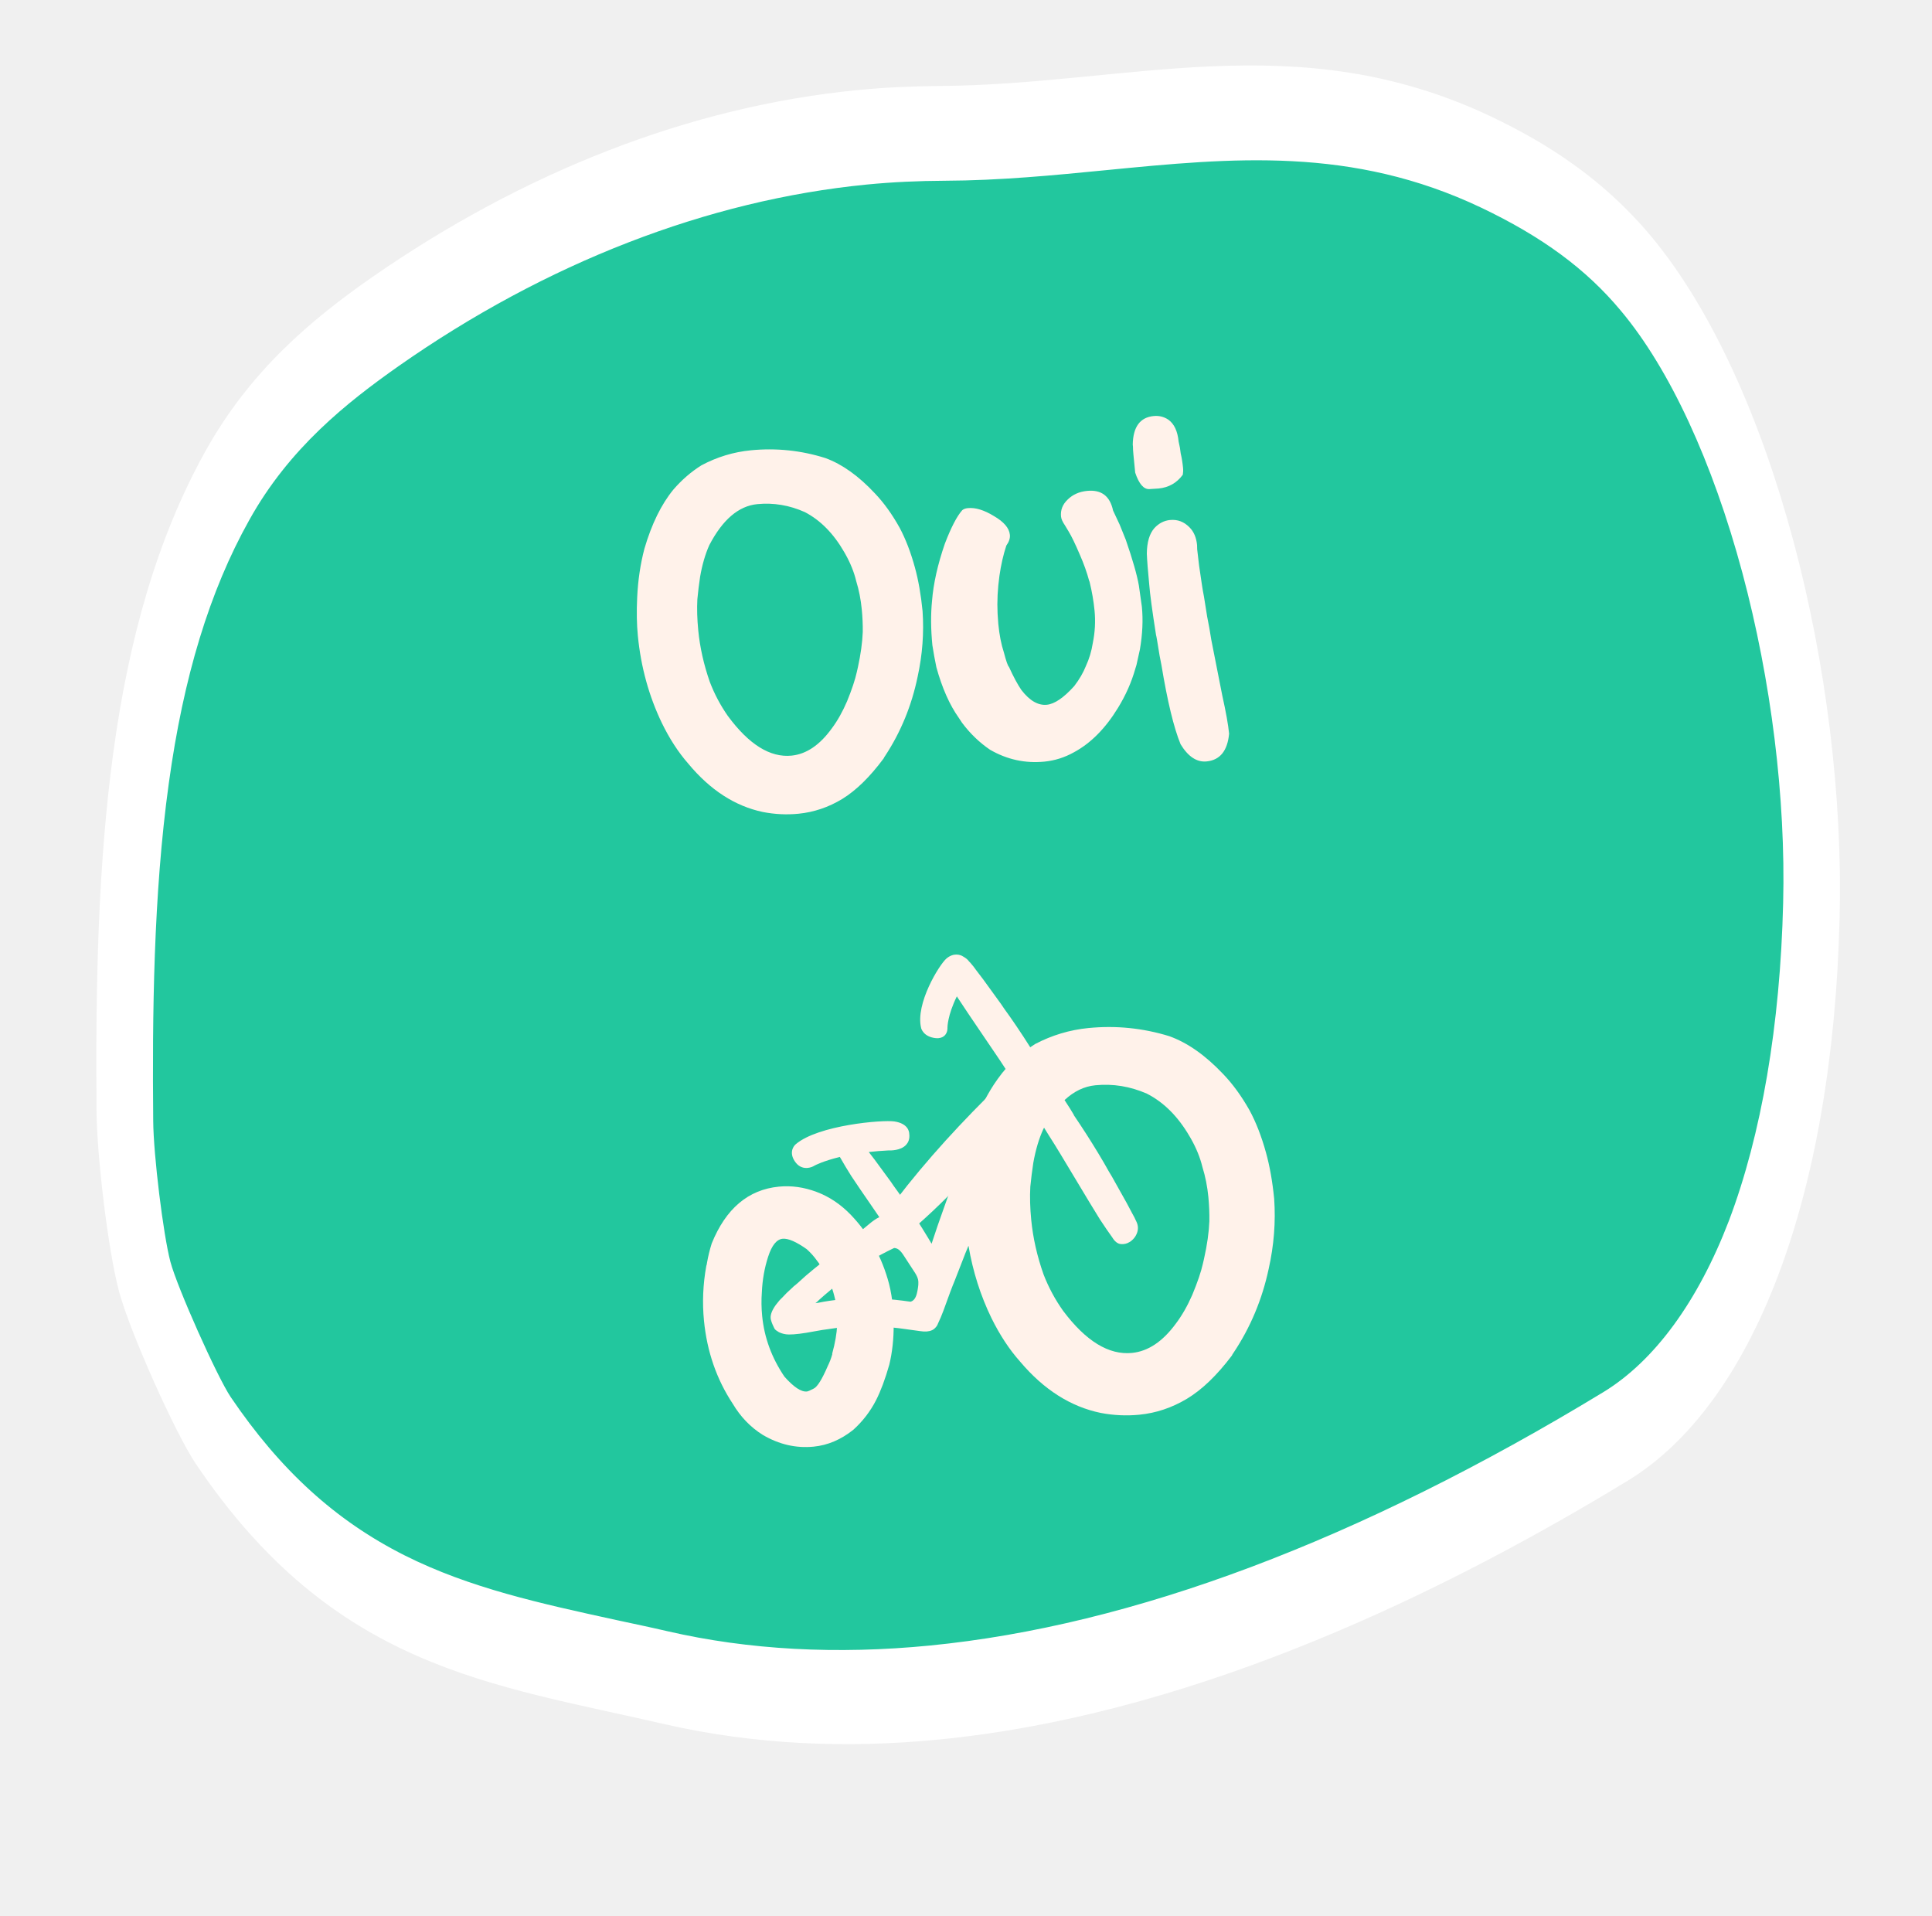
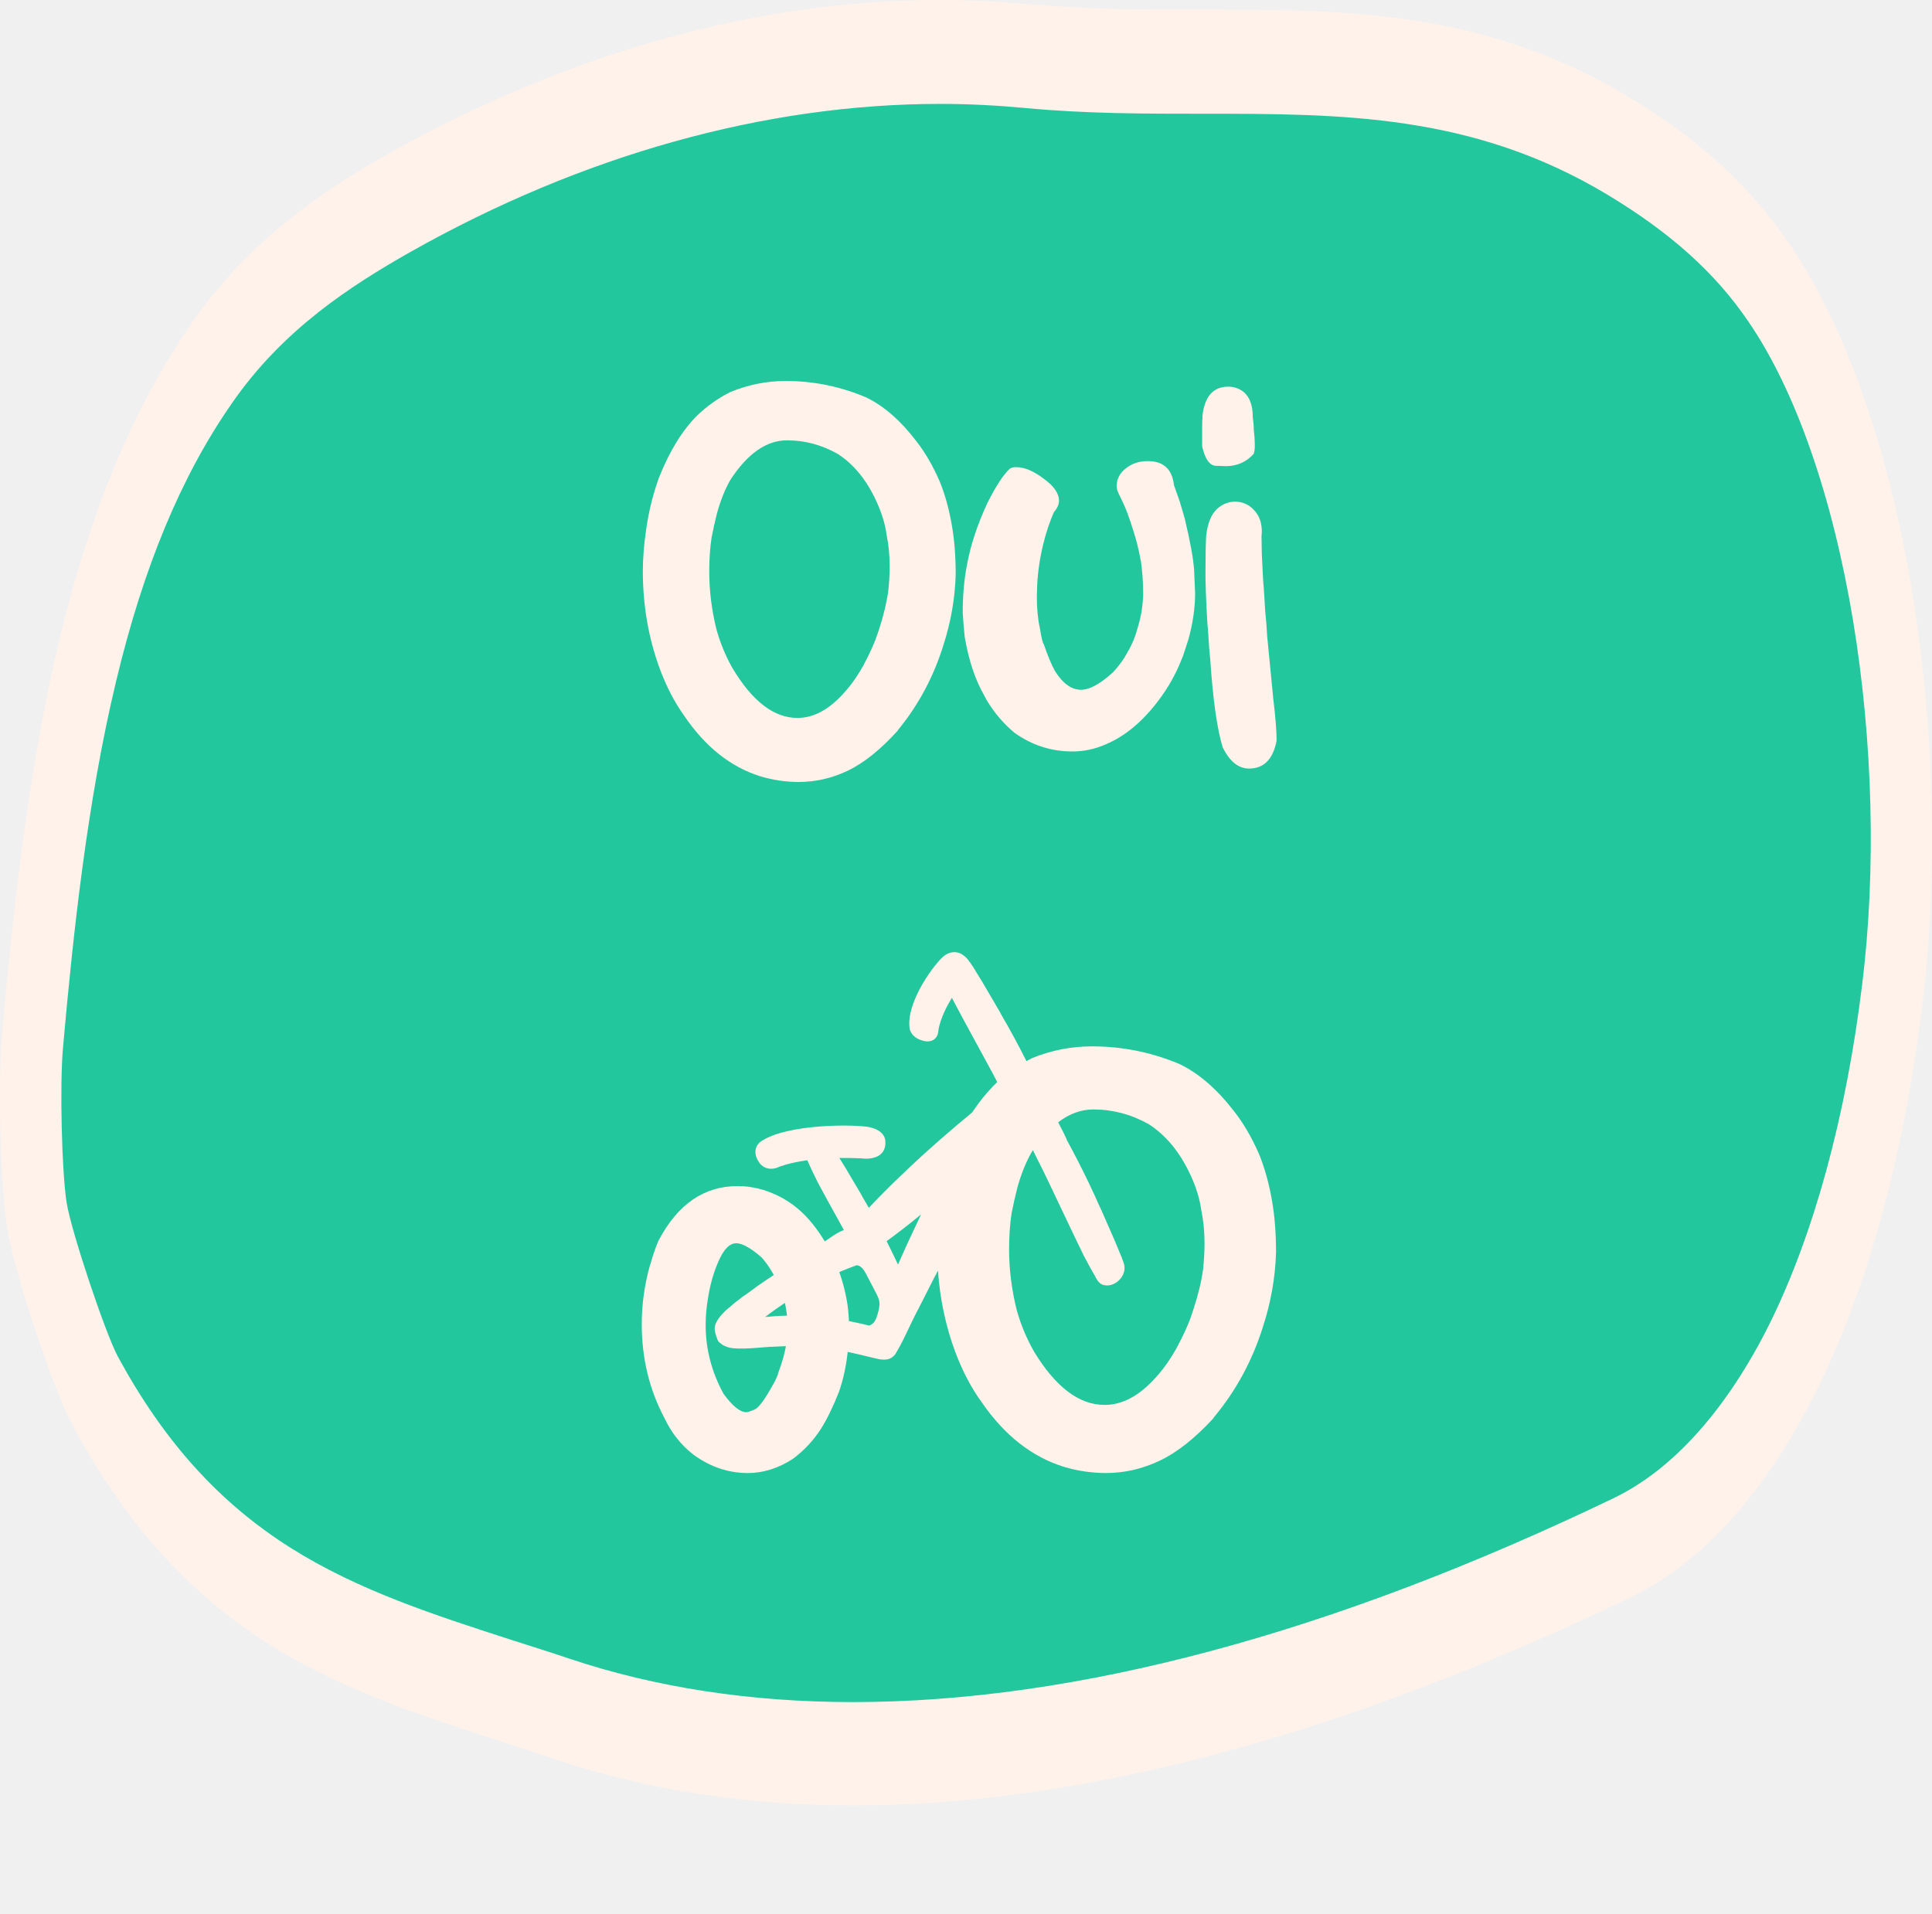
- <svg xmlns="http://www.w3.org/2000/svg" width="231" height="229" viewBox="0 0 231 229" fill="none">
+ <svg xmlns="http://www.w3.org/2000/svg" width="211" height="209" viewBox="0 0 211 209" fill="none">
  <g clip-path="url(#clip0)">
-     <path d="M111.718 202.316C100.417 203.424 89.622 202.829 79.705 200.551C77.638 200.07 75.611 199.642 73.616 199.21C55.322 195.246 39.532 191.777 25.512 170.976C23.463 167.928 18.328 156.403 17.312 152.57C16.253 148.626 14.962 138.207 14.931 133.422C14.66 101.811 16.631 76.935 27.195 58C32.343 48.717 39.619 42.931 46.043 38.425C64.005 25.947 83.754 18.311 103.09 16.416C106.257 16.106 109.441 15.965 112.569 15.943C119.131 15.927 125.532 15.3 131.699 14.695C147.101 13.185 161.67 11.758 177.768 19.414C185.428 23.053 191.094 27.286 195.626 32.656C208.476 48.042 217.331 80.008 216.648 108.749C216.286 124.289 213.891 138.319 209.715 149.274C205.671 159.874 199.968 167.616 193.232 171.696C163.683 189.584 136.288 199.908 111.718 202.316Z" fill="#22C79E" />
-     <path d="M103.643 22.062C106.743 21.758 109.86 21.624 112.921 21.609C119.583 21.583 126.017 20.952 132.218 20.345C147.32 18.864 161.622 17.463 177.12 24.836C184.359 28.288 189.652 32.159 193.812 37.166C199.643 44.119 204.772 55.245 208.323 68.464C211.774 81.351 213.518 95.374 213.202 107.946C212.852 122.574 210.602 135.677 206.726 145.919C203.027 155.573 197.835 162.694 191.705 166.43C162.512 184.17 135.406 194.351 111.169 196.726C100.068 197.814 89.512 197.253 79.801 195.013C77.734 194.531 75.673 194.106 73.678 193.674C64.667 191.707 56.173 189.861 48.385 185.95C40.136 181.799 33.521 175.778 27.579 167.011C25.963 164.605 21.178 153.901 20.374 150.844C19.519 147.622 18.345 138.046 18.319 134.002C18.207 121.529 18.329 106.981 20.185 93.631C21.934 80.918 25.067 70.636 29.793 62.192C34.569 53.572 41.505 48.104 47.612 43.8C65.28 31.409 84.64 23.925 103.643 22.062ZM102.536 10.77C82.333 12.75 62.539 20.618 44.45 33.165C37.141 38.271 29.927 44.336 24.601 53.865C12.836 74.97 11.286 102.427 11.541 132.842C11.589 138.138 12.885 149.298 14.222 154.355C15.503 159.188 21.016 171.474 23.414 175.001C39.917 199.492 58.607 201.308 79.579 206.15C90.252 208.581 101.236 209.044 112.271 207.962C140.774 205.169 169.693 192.187 194.596 177.035C209.462 167.996 219.144 143.504 219.958 109.564C220.647 80.88 212.093 45.806 197.338 28.156C191.584 21.309 184.946 17.115 178.308 13.946C155.01 2.891 134.889 10.164 112.181 10.28C108.953 10.312 105.736 10.456 102.536 10.77Z" fill="white" />
-     <path d="M95.461 97.284C94.052 97.422 92.634 97.353 91.209 97.075C87.877 96.372 84.904 94.443 82.289 91.29C81.101 89.934 80.046 88.308 79.124 86.411C77.583 83.202 76.631 79.738 76.266 76.02C76.13 74.635 76.103 73.105 76.184 71.429C76.278 69.384 76.566 67.442 77.048 65.604C77.912 62.649 79.067 60.291 80.513 58.531C81.504 57.379 82.623 56.41 83.871 55.626C85.736 54.633 87.702 54.036 89.767 53.834C92.804 53.536 95.778 53.845 98.689 54.762C100.699 55.497 102.677 56.91 104.624 59.001C105.691 60.123 106.671 61.486 107.564 63.091C108.285 64.444 108.894 66.027 109.391 67.843C109.811 69.372 110.116 71.108 110.306 73.052C110.488 75.659 110.291 78.279 109.715 80.911C108.999 84.366 107.702 87.523 105.823 90.381C105.757 90.461 105.705 90.552 105.666 90.654C104.019 92.876 102.363 94.498 100.697 95.52C99.053 96.515 97.307 97.103 95.461 97.284ZM94.633 90.337C96.406 90.163 98.017 89.073 99.464 87.067C100.136 86.167 100.742 85.09 101.281 83.835C101.855 82.43 102.243 81.263 102.447 80.335L102.575 79.771C102.914 78.217 103.107 76.812 103.156 75.556C103.167 74.672 103.128 73.768 103.037 72.845C102.921 71.654 102.7 70.535 102.377 69.487C102.126 68.432 101.703 67.37 101.108 66.3L100.93 65.986C99.659 63.78 98.093 62.192 96.231 61.222C94.384 60.397 92.489 60.08 90.545 60.27C88.31 60.489 86.397 62.124 84.807 65.175C84.324 66.252 83.957 67.515 83.707 68.962C83.573 69.858 83.465 70.752 83.38 71.644C83.32 72.778 83.356 74.025 83.49 75.386C83.687 77.403 84.145 79.443 84.862 81.507C85.423 82.973 86.146 84.337 87.03 85.6C89.547 89.008 92.081 90.587 94.633 90.337ZM124.876 91.053C122.568 91.279 120.399 90.805 118.371 89.63C117.109 88.772 115.999 87.703 115.039 86.424L114.65 85.836C113.541 84.277 112.644 82.255 111.959 79.771C111.773 78.882 111.613 78.002 111.479 77.132C111.291 75.212 111.277 73.448 111.438 71.837C111.603 69.76 112.115 67.478 112.975 64.99C113.717 63.053 114.409 61.721 115.049 60.996C115.207 60.858 115.432 60.775 115.724 60.746C116.623 60.658 117.659 60.974 118.834 61.692C120.03 62.385 120.668 63.132 120.746 63.934C120.787 64.347 120.645 64.778 120.321 65.226C119.962 66.316 119.687 67.521 119.498 68.84C119.281 70.382 119.207 71.885 119.277 73.35L119.362 74.593C119.491 75.905 119.712 77.036 120.026 77.987C120.301 79.039 120.505 79.62 120.638 79.73C121.171 80.904 121.666 81.825 122.123 82.491C123.107 83.769 124.121 84.356 125.166 84.254C126.09 84.163 127.182 83.418 128.443 82.019C129.052 81.223 129.514 80.43 129.829 79.639C130.234 78.765 130.511 77.842 130.661 76.871C130.926 75.569 130.996 74.275 130.869 72.987C130.76 71.869 130.562 70.723 130.275 69.549L130.228 69.444C129.958 68.44 129.586 67.397 129.112 66.315C128.57 65.043 128.124 64.118 127.772 63.539L127.333 62.81C127.047 62.396 126.89 62.044 126.861 61.752C126.785 60.974 127.05 60.298 127.656 59.724C128.26 59.125 129.035 58.779 129.983 58.686C131.684 58.52 132.717 59.301 133.083 61.032L133.874 62.721L134.603 64.526C135.424 66.898 135.946 68.724 136.17 70.002L136.529 72.543C136.684 74.122 136.605 75.822 136.293 77.644L135.885 79.487L135.746 79.942C135.291 81.556 134.598 83.121 133.667 84.635C132.166 87.088 130.413 88.854 128.409 89.934C127.293 90.558 126.115 90.931 124.876 91.053ZM138.529 58.401C138.48 58.405 138.114 58.429 137.432 58.471C136.749 58.514 136.182 57.858 135.73 56.504L135.519 54.354C135.476 53.916 135.458 53.599 135.463 53.402L135.438 53.147C135.476 51.034 136.309 49.897 137.937 49.738C138.569 49.676 139.147 49.816 139.671 50.157C140.382 50.651 140.799 51.53 140.923 52.794C141.046 53.297 141.128 53.767 141.171 54.204C141.297 54.732 141.39 55.311 141.452 55.943C141.478 56.21 141.468 56.481 141.421 56.756C140.708 57.733 139.743 58.282 138.529 58.401ZM144.265 91.029C143.099 91.143 142.063 90.46 141.158 88.978C140.352 87.021 139.59 83.87 138.87 79.525L138.646 78.37C138.392 76.775 138.25 75.955 138.221 75.909C137.77 73.059 137.497 71.025 137.402 69.808C137.25 68.252 137.156 67.047 137.121 66.192C137.134 64.817 137.438 63.794 138.035 63.122C138.568 62.555 139.187 62.237 139.891 62.167C140.79 62.079 141.567 62.371 142.222 63.043C142.738 63.557 143.04 64.263 143.128 65.162L143.142 65.676L143.368 67.604L143.699 69.853C143.773 70.361 143.858 70.855 143.954 71.336L144.336 73.728C144.524 74.641 144.687 75.558 144.826 76.476L146.143 83.154C146.581 85.123 146.853 86.642 146.958 87.711C146.766 89.766 145.869 90.872 144.265 91.029Z" fill="#FFF2EA" />
-     <path d="M97.285 172.949C95.179 173.156 93.154 172.69 91.209 171.547C89.736 170.627 88.54 169.382 87.614 167.823C85.68 164.896 84.533 161.584 84.171 157.889C83.959 155.727 84.05 153.544 84.447 151.347C84.49 151.234 84.519 151.111 84.531 150.979C84.668 150.193 84.855 149.417 85.1 148.645C86.791 144.482 89.467 142.222 93.122 141.864C94.622 141.717 96.132 141.928 97.65 142.5C99.166 143.07 100.532 143.987 101.748 145.255C103.939 147.545 105.455 150.289 106.299 153.483C106.512 154.316 106.673 155.286 106.781 156.394C106.843 157.027 106.866 157.676 106.853 158.346C106.862 160.078 106.685 161.68 106.327 163.155C105.835 164.882 105.306 166.292 104.751 167.386C104.061 168.733 103.151 169.916 102.03 170.929C100.552 172.109 98.969 172.784 97.285 172.949ZM96.478 166.355C96.608 166.342 96.89 166.22 97.32 165.992C97.749 165.765 98.301 164.868 98.971 163.313C99.192 162.866 99.372 162.395 99.511 161.902L99.503 161.823C99.854 160.539 100.049 159.413 100.09 158.448L100.119 158.326C100.153 157.868 100.151 157.432 100.109 157.007C100.029 156.19 99.906 155.483 99.741 154.885C99.475 153.817 99.022 152.763 98.373 151.722C97.728 150.68 97.081 149.885 96.444 149.332C95.189 148.445 94.231 148.031 93.575 148.095C92.865 148.165 92.288 148.872 91.849 150.223C91.409 151.57 91.158 152.994 91.09 154.494C91.022 155.434 91.035 156.378 91.128 157.329C91.382 159.917 92.27 162.334 93.794 164.582C94.899 165.829 95.793 166.422 96.478 166.355Z" fill="#FFF2EA" />
-     <path d="M151.363 137.776C150.828 135.844 150.172 134.157 149.394 132.723C148.429 131.019 147.372 129.566 146.22 128.375C144.113 126.154 141.975 124.651 139.799 123.874C136.647 122.904 133.431 122.58 130.14 122.902C127.902 123.122 125.772 123.76 123.752 124.821C123.558 124.944 123.37 125.078 123.182 125.202C122.641 124.342 122.088 123.502 121.531 122.677C120.973 121.853 120.49 121.166 120.08 120.607L119.689 120.03C118.986 119.055 118.276 118.085 117.573 117.11L116.714 115.981C116.536 115.714 116.292 115.412 115.991 115.066C115.954 115.025 115.914 114.99 115.879 114.958C115.717 114.729 115.483 114.531 115.174 114.362C114.83 114.12 114.008 113.878 113.167 114.588C112.324 115.302 109.411 119.998 110.139 122.912C110.147 122.952 110.405 123.946 111.856 124.107C111.998 124.122 112.12 124.122 112.232 124.111C112.585 124.076 112.81 123.93 112.947 123.796C113.326 123.42 113.285 122.893 113.282 122.864C113.281 122.848 113.275 121.407 114.408 119.113C114.443 119.171 114.476 119.226 114.516 119.288L115.741 121.132L116.023 121.549L116.927 122.884L119.559 126.766C119.789 127.112 120.008 127.452 120.236 127.798C120.195 127.843 120.154 127.885 120.113 127.93C120.069 127.984 120.029 128.042 119.985 128.096C119.952 128.133 119.917 128.169 119.881 128.211C119.85 128.243 119.822 128.282 119.797 128.318C118.33 130.191 117.701 131.635 116.998 132.943L116.679 133.679C116.338 134.397 115.577 136.386 114.871 138.568C114.212 140.606 113.352 143.058 112.598 145.141C112.348 145.814 111.944 147 111.386 148.688C111.218 148.4 111.075 148.163 110.962 147.98C110.063 146.488 109.141 145.051 108.189 143.662C107.68 142.923 107.242 142.301 106.872 141.802L106.516 141.283C105.874 140.406 105.23 139.531 104.588 138.654L103.876 137.725C104.604 137.642 105.391 137.576 106.252 137.533C106.479 137.544 107.695 137.57 108.347 136.857C108.565 136.617 108.803 136.193 108.713 135.529C108.704 135.274 108.561 134.314 106.932 134.069C105.517 133.858 97.818 134.504 95.138 136.798C94.781 137.098 94.324 137.942 95.143 138.99C95.572 139.542 96.116 139.67 96.575 139.625C96.913 139.592 97.21 139.468 97.395 139.345C97.41 139.335 98.384 138.808 100.417 138.315C100.461 138.396 100.508 138.482 100.569 138.573C100.914 139.163 101.098 139.471 101.112 139.505C101.127 139.538 101.353 139.907 101.792 140.607L102.908 142.265L103.166 142.64L103.991 143.838L105.138 145.513C104.712 145.708 104.311 146.012 103.953 146.309C102.47 147.544 100.981 148.775 99.498 150.009C98.697 150.578 97.647 151.413 96.345 152.517C95.532 153.261 95.06 153.678 94.919 153.767L94.682 153.995C94.257 154.367 93.864 154.756 93.503 155.155C93.305 155.328 93.053 155.615 92.751 156.017C92.252 156.715 92.059 157.299 92.169 157.758C92.218 157.959 92.29 158.162 92.38 158.368C92.516 158.669 92.604 158.85 92.648 158.911C92.69 158.973 92.837 159.083 93.082 159.232L93.14 159.268C93.512 159.446 93.907 159.536 94.323 159.54C95.002 159.548 96.007 159.425 97.334 159.171C98.102 159.03 98.62 158.945 98.902 158.917C100.069 158.744 100.834 158.642 101.188 158.607C102.294 158.549 103.216 158.524 103.954 158.535C104.967 158.547 106.128 158.627 107.431 158.784C107.583 158.81 107.737 158.833 107.894 158.845L110.038 159.139C110.602 159.228 111.064 159.192 111.422 159.033C111.595 158.955 111.736 158.848 111.856 158.71C112.001 158.556 112.1 158.388 112.157 158.215C112.244 158.041 112.348 157.807 112.479 157.503L112.796 156.704C113.446 154.895 113.886 153.72 114.12 153.177L115.086 150.701C115.309 150.114 115.539 149.529 115.787 148.953L115.803 148.956C116.321 152.003 117.232 154.886 118.551 157.593C119.546 159.608 120.682 161.336 121.967 162.779C124.793 166.129 128.011 168.177 131.618 168.918C133.16 169.212 134.695 169.28 136.224 169.131C138.225 168.934 140.122 168.299 141.917 167.223C143.71 166.148 145.503 164.425 147.291 162.057C147.334 161.949 147.391 161.853 147.459 161.767C149.497 158.725 150.91 155.359 151.693 151.68C152.32 148.88 152.539 146.087 152.347 143.318C152.144 141.249 151.814 139.399 151.363 137.776ZM109.705 154.272C109.609 154.81 109.434 155.442 108.914 155.608C108.895 155.615 108.87 155.613 108.85 155.619C108.249 155.529 107.631 155.454 106.997 155.387L106.416 155.34C104.97 155.206 103.561 155.17 102.174 155.227C101.311 155.276 100.755 155.317 100.512 155.356C99.607 155.436 98.709 155.567 97.828 155.748L97.495 155.794C97.58 155.741 97.741 155.601 97.969 155.373C98.38 155.002 98.81 154.635 99.251 154.269C100.563 153.132 102.024 152.037 103.636 150.982L103.881 150.829C104.408 150.493 104.785 150.275 105.014 150.169L105.46 149.927C105.669 149.825 105.88 149.716 106.099 149.595C106.365 149.449 106.645 149.336 106.912 149.197C107.041 149.2 107.171 149.23 107.302 149.299C107.65 149.484 107.88 149.827 108.093 150.159C108.487 150.764 108.879 151.37 109.274 151.971C109.473 152.272 109.671 152.583 109.759 152.934C109.86 153.378 109.782 153.835 109.705 154.272ZM144.598 145.996C144.544 147.334 144.333 148.828 143.96 150.483L143.822 151.082C143.602 152.068 143.175 153.313 142.553 154.809C141.968 156.145 141.308 157.294 140.579 158.254C139.008 160.392 137.262 161.555 135.341 161.744C132.577 162.015 129.837 160.34 127.115 156.715C126.161 155.373 125.379 153.922 124.775 152.364C123.999 150.171 123.511 147.997 123.3 145.853C123.159 144.407 123.123 143.077 123.19 141.868C123.282 140.919 123.404 139.969 123.548 139.015C123.822 137.474 124.219 136.131 124.746 134.981C124.776 134.924 124.805 134.871 124.836 134.819L125.397 135.722C125.882 136.479 126.362 137.25 126.832 138.033L129.251 142.056L130.083 143.439L130.345 143.872L131.502 145.761C132.004 146.525 132.271 146.924 132.299 146.953C132.327 146.984 132.555 147.307 132.986 147.929C133.286 148.424 133.622 148.692 134.003 148.729C134.381 148.767 134.735 148.687 135.057 148.486C135.481 148.225 135.777 147.861 135.953 147.39C136.107 146.955 136.09 146.527 135.901 146.105C135.715 145.682 135.537 145.336 135.372 145.058L134.706 143.804C134.117 142.752 133.528 141.7 132.94 140.65L132.58 140.051C132.245 139.444 131.824 138.717 131.308 137.863C130.388 136.34 129.409 134.813 128.375 133.294C128.389 133.302 128.401 133.308 128.41 133.311C128.18 132.9 127.763 132.245 127.283 131.514C128.407 130.466 129.633 129.876 130.969 129.745C133.075 129.539 135.126 129.873 137.126 130.746C139.141 131.774 140.832 133.461 142.207 135.808L142.4 136.139C143.043 137.276 143.5 138.409 143.77 139.528C144.118 140.642 144.355 141.834 144.479 143.099C144.572 144.091 144.612 145.052 144.598 145.996Z" fill="#FFF2EA" />
-     <path d="M105.702 145.374C109.29 140.415 113.467 135.72 117.954 131.235C118.386 130.804 118.83 130.368 119.401 130.063C119.972 129.761 120.701 129.608 121.298 129.803C122.046 130.048 122.386 130.774 122.307 131.446C122.228 132.118 121.813 132.749 121.396 133.355C117.66 138.772 112.99 143.806 107.581 148.248L105.702 145.374Z" fill="#FFF2EA" />
+     <path d="M93.171 191.529C81.815 191.529 71.129 189.883 61.482 186.65C59.472 185.969 57.496 185.345 55.553 184.721C37.733 178.991 22.357 173.998 10.432 151.929C8.69 148.696 4.704 136.725 4.068 132.811C3.398 128.783 3.13 118.287 3.565 113.522C6.379 82.035 10.767 57.47 23.128 39.656C29.157 30.919 36.962 25.87 43.795 22.012C62.889 11.347 83.289 5.673 102.717 5.673C105.9 5.673 109.082 5.844 112.197 6.127C118.729 6.751 125.161 6.751 131.358 6.751C146.833 6.751 161.472 6.751 176.747 15.942C184.016 20.31 189.241 25.076 193.227 30.863C204.516 47.428 210.211 80.106 206.727 108.643C204.851 124.074 201.099 137.803 195.874 148.298C190.816 158.454 184.384 165.602 177.283 169.006C146.13 183.926 117.858 191.529 93.171 191.529Z" fill="#22C79E" />
+     <path d="M102.716 11.347C105.831 11.347 108.947 11.517 111.995 11.8C118.627 12.424 125.092 12.424 131.323 12.424C146.497 12.424 160.868 12.424 175.573 21.275C182.44 25.416 187.331 29.785 190.982 35.174C196.107 42.663 200.127 54.236 202.371 67.738C204.548 80.9 204.917 95.027 203.376 107.508C201.6 122.031 198.083 134.853 193.226 144.667C188.603 153.915 182.741 160.496 176.276 163.616C145.492 178.423 117.522 185.912 93.169 185.912C82.015 185.912 71.564 184.323 62.117 181.146C60.108 180.466 58.098 179.842 56.155 179.217C47.379 176.381 39.105 173.714 31.735 169.062C23.93 164.127 17.934 157.489 12.876 148.185C11.503 145.632 7.785 134.512 7.282 131.392C6.746 128.102 6.512 118.457 6.88 114.429C7.986 102.005 9.526 87.538 12.675 74.433C15.656 61.952 19.777 52.024 25.304 44.081C30.898 35.968 38.334 31.203 44.833 27.515C63.625 16.906 83.623 11.347 102.716 11.347ZM102.716 0C82.417 0 61.95 5.9 42.722 16.623C34.951 20.991 27.18 26.324 20.949 35.288C7.182 55.144 2.961 82.319 0.248 112.614C-0.221 117.89 -0.02 129.123 0.817 134.285C1.621 139.221 5.909 151.986 7.952 155.73C21.988 181.714 40.411 185.345 60.811 192.209C71.195 195.67 82.082 197.202 93.169 197.202C121.81 197.202 151.857 187.103 178.119 174.452C193.796 166.907 205.821 143.476 209.941 109.777C213.425 81.297 208.333 45.556 195.37 26.551C190.312 19.175 184.115 14.353 177.817 10.552C155.709 -2.723 134.974 2.553 112.363 0.454C109.148 0.17 105.932 0 102.716 0Z" fill="#FFF2EA" />
+     <path d="M87.236 85.412C85.82 85.412 84.416 85.204 83.024 84.789C79.777 83.764 77.006 81.554 74.711 78.161C73.661 76.696 72.77 74.975 72.038 72.997C70.817 69.652 70.207 66.112 70.207 62.377C70.207 60.985 70.329 59.459 70.573 57.799C70.866 55.773 71.342 53.869 72.001 52.086C73.149 49.23 74.528 46.996 76.139 45.385C77.238 44.335 78.447 43.48 79.765 42.821C81.718 42.016 83.732 41.613 85.807 41.613C88.859 41.613 91.789 42.211 94.597 43.407C96.525 44.335 98.356 45.934 100.09 48.205C101.042 49.425 101.884 50.878 102.617 52.562C103.202 53.978 103.654 55.614 103.971 57.47C104.24 59.032 104.374 60.79 104.374 62.743C104.301 65.356 103.849 67.943 103.019 70.507C101.97 73.876 100.37 76.891 98.222 79.552C98.149 79.626 98.088 79.711 98.039 79.809C96.183 81.859 94.377 83.312 92.619 84.166C90.886 84.997 89.091 85.412 87.236 85.412ZM87.089 78.417C88.871 78.417 90.58 77.489 92.216 75.634C92.973 74.804 93.681 73.79 94.34 72.594C95.048 71.251 95.549 70.128 95.842 69.225L96.025 68.676C96.513 67.162 96.843 65.783 97.013 64.538C97.111 63.659 97.16 62.755 97.16 61.828C97.16 60.631 97.05 59.496 96.83 58.422C96.684 57.348 96.367 56.249 95.878 55.126L95.732 54.796C94.682 52.477 93.278 50.744 91.52 49.596C89.763 48.595 87.907 48.095 85.954 48.095C83.708 48.095 81.645 49.535 79.765 52.416C79.179 53.441 78.691 54.662 78.3 56.078C78.08 56.957 77.885 57.836 77.714 58.715C77.543 59.838 77.458 61.083 77.458 62.45C77.458 64.477 77.714 66.552 78.227 68.676C78.642 70.189 79.228 71.618 79.985 72.96C82.157 76.598 84.526 78.417 87.089 78.417ZM117.118 82.079C114.799 82.079 112.687 81.395 110.783 80.028C109.611 79.052 108.61 77.88 107.78 76.513L107.451 75.89C106.498 74.23 105.803 72.13 105.363 69.591C105.265 68.688 105.192 67.797 105.143 66.918C105.143 64.989 105.302 63.231 105.619 61.645C105.986 59.594 106.718 57.372 107.817 54.98C108.744 53.124 109.562 51.867 110.27 51.208C110.441 51.085 110.673 51.024 110.966 51.024C111.869 51.024 112.87 51.44 113.969 52.27C115.092 53.075 115.654 53.881 115.654 54.687C115.654 55.102 115.471 55.517 115.104 55.932C114.64 56.981 114.25 58.153 113.932 59.447C113.566 60.961 113.346 62.45 113.273 63.915L113.237 65.16C113.237 66.478 113.346 67.626 113.566 68.603C113.737 69.677 113.884 70.275 114.006 70.397C114.421 71.618 114.824 72.582 115.214 73.29C116.069 74.657 117.021 75.341 118.071 75.341C118.998 75.341 120.158 74.706 121.55 73.436C122.233 72.704 122.77 71.96 123.161 71.203C123.649 70.373 124.015 69.481 124.26 68.529C124.65 67.26 124.846 65.978 124.846 64.684C124.846 63.561 124.76 62.401 124.589 61.205L124.553 61.095C124.382 60.07 124.113 58.996 123.747 57.873C123.332 56.554 122.978 55.59 122.685 54.98L122.319 54.21C122.075 53.771 121.952 53.405 121.952 53.112C121.952 52.331 122.282 51.684 122.941 51.171C123.6 50.634 124.406 50.365 125.358 50.365C127.067 50.365 128.019 51.244 128.215 53.002L128.837 54.76L129.387 56.627C129.972 59.069 130.314 60.937 130.412 62.23L130.522 64.794C130.522 66.381 130.278 68.065 129.789 69.848L129.203 71.642L129.02 72.082C128.41 73.644 127.568 75.133 126.493 76.549C124.76 78.844 122.844 80.431 120.744 81.31C119.572 81.823 118.364 82.079 117.118 82.079ZM133.891 50.915C133.842 50.915 133.476 50.902 132.792 50.878C132.109 50.853 131.608 50.145 131.291 48.754V46.593C131.291 46.154 131.303 45.836 131.327 45.641V45.385C131.572 43.285 132.512 42.235 134.147 42.235C134.782 42.235 135.344 42.431 135.832 42.821C136.491 43.383 136.821 44.298 136.821 45.568C136.894 46.081 136.93 46.557 136.93 46.996C137.004 47.533 137.04 48.119 137.04 48.754C137.04 49.023 137.004 49.291 136.93 49.56C136.125 50.463 135.112 50.915 133.891 50.915ZM136.418 83.947C135.246 83.947 134.282 83.165 133.525 81.603C132.914 79.577 132.463 76.366 132.17 71.972L132.06 70.8C131.962 69.189 131.901 68.358 131.877 68.31C131.706 65.429 131.633 63.378 131.657 62.157C131.657 60.595 131.681 59.386 131.73 58.532C131.877 57.165 132.28 56.176 132.939 55.565C133.525 55.053 134.172 54.796 134.88 54.796C135.783 54.796 136.528 55.163 137.114 55.895C137.577 56.456 137.809 57.189 137.809 58.092L137.773 58.605L137.809 60.546L137.919 62.816C137.944 63.329 137.98 63.83 138.029 64.318L138.176 66.735C138.273 67.663 138.346 68.59 138.395 69.518L139.055 76.293C139.299 78.295 139.421 79.833 139.421 80.907C139.03 82.934 138.029 83.947 136.418 83.947Z" fill="#FFF2EA" />
+     <path d="M81.671 160.894C79.554 160.894 77.584 160.232 75.76 158.906C74.384 157.846 73.315 156.49 72.546 154.848C70.907 151.747 70.088 148.339 70.088 144.626C70.088 142.453 70.391 140.29 71.001 138.142C71.055 138.034 71.096 137.915 71.12 137.784C71.334 137.015 71.595 136.262 71.914 135.517C74.004 131.538 76.887 129.55 80.56 129.55C82.067 129.55 83.549 129.908 85.004 130.625C86.457 131.341 87.728 132.386 88.814 133.767C90.771 136.259 92.012 139.138 92.541 142.399C92.671 143.25 92.736 144.23 92.736 145.343C92.736 145.98 92.696 146.628 92.617 147.293C92.457 149.018 92.125 150.595 91.625 152.028C90.966 153.699 90.303 155.051 89.644 156.085C88.825 157.358 87.804 158.447 86.59 159.346C85.004 160.376 83.362 160.894 81.671 160.894ZM81.511 154.252C81.641 154.252 81.934 154.158 82.384 153.973C82.834 153.789 83.47 152.95 84.289 151.468C84.552 151.045 84.777 150.593 84.963 150.116V150.037C85.438 148.794 85.742 147.692 85.877 146.736L85.917 146.616C85.996 146.164 86.036 145.73 86.036 145.303C86.036 144.482 85.982 143.767 85.877 143.155C85.717 142.067 85.368 140.973 84.824 139.874C84.284 138.774 83.717 137.919 83.137 137.307C81.974 136.302 81.061 135.796 80.402 135.796C79.689 135.796 79.046 136.444 78.477 137.746C77.908 139.044 77.519 140.436 77.305 141.923C77.146 142.851 77.067 143.792 77.067 144.747C77.067 147.347 77.715 149.839 79.012 152.226C79.991 153.575 80.823 154.252 81.511 154.252Z" fill="#FFF2EA" />
+     <path d="M138.922 131.163C138.577 129.188 138.089 127.445 137.455 125.943C136.661 124.152 135.75 122.603 134.72 121.305C132.84 118.89 130.859 117.185 128.769 116.2C125.726 114.927 122.557 114.29 119.251 114.29C117.002 114.29 114.82 114.718 112.706 115.577C112.501 115.68 112.301 115.795 112.101 115.901C111.647 114.992 111.179 114.101 110.704 113.226C110.23 112.351 109.816 111.621 109.463 111.025L109.13 110.413C108.525 109.374 107.913 108.339 107.308 107.3L106.564 106.092C106.413 105.809 106.199 105.485 105.934 105.112C105.9 105.067 105.864 105.028 105.833 104.992C105.693 104.75 105.48 104.529 105.19 104.331C104.87 104.057 104.076 103.735 103.17 104.36C102.261 104.988 98.903 109.378 99.344 112.349C99.349 112.39 99.508 113.404 100.936 113.705C101.076 113.735 101.197 113.746 101.31 113.746C101.665 113.746 101.904 113.622 102.052 113.503C102.466 113.166 102.477 112.637 102.477 112.608C102.477 112.592 102.612 111.157 103.964 108.985C103.993 109.045 104.02 109.104 104.054 109.169L105.093 111.123L105.333 111.567L106.103 112.983L108.343 117.104C108.538 117.47 108.723 117.83 108.916 118.197C108.871 118.237 108.826 118.276 108.781 118.316C108.732 118.366 108.687 118.42 108.637 118.469C108.601 118.503 108.563 118.534 108.523 118.572C108.489 118.602 108.457 118.638 108.428 118.671C106.786 120.392 106.019 121.768 105.192 123.001L104.803 123.703C104.393 124.384 103.442 126.289 102.527 128.392C101.672 130.356 100.577 132.713 99.623 134.712C99.308 135.357 98.791 136.498 98.071 138.124C97.932 137.82 97.812 137.571 97.718 137.377C96.969 135.805 96.191 134.285 95.379 132.809C94.945 132.024 94.569 131.363 94.25 130.83L93.946 130.279C93.393 129.343 92.838 128.41 92.284 127.474L91.666 126.48C92.399 126.469 93.188 126.48 94.05 126.521C94.275 126.555 95.482 126.698 96.2 126.053C96.441 125.835 96.719 125.437 96.695 124.766C96.71 124.512 96.661 123.543 95.064 123.14C93.676 122.792 85.951 122.684 83.061 124.706C82.676 124.969 82.138 125.765 82.852 126.887C83.225 127.479 83.753 127.659 84.214 127.659C84.554 127.659 84.862 127.564 85.058 127.461C85.074 127.452 86.095 127.022 88.166 126.73C88.202 126.815 88.24 126.905 88.292 127.002C88.578 127.623 88.731 127.947 88.742 127.983C88.753 128.016 88.942 128.406 89.311 129.145L90.26 130.904L90.48 131.302L91.184 132.575L92.163 134.354C91.72 134.507 91.29 134.77 90.906 135.031C89.309 136.115 87.707 137.195 86.11 138.279C85.258 138.767 84.131 139.496 82.728 140.467C81.846 141.129 81.336 141.498 81.187 141.572L80.928 141.776C80.47 142.105 80.04 142.453 79.642 142.816C79.428 142.968 79.15 143.229 78.81 143.6C78.245 144.246 77.996 144.808 78.061 145.276C78.09 145.481 78.142 145.69 78.212 145.904C78.317 146.216 78.387 146.405 78.425 146.47C78.461 146.536 78.596 146.659 78.826 146.832L78.88 146.873C79.233 147.087 79.617 147.215 80.031 147.26C80.706 147.334 81.718 147.309 83.063 147.186C83.841 147.12 84.365 147.087 84.648 147.087C85.827 147.028 86.599 147.001 86.954 147.001C88.06 147.051 88.98 147.116 89.713 147.199C90.721 147.309 91.868 147.503 93.15 147.786C93.299 147.827 93.449 147.865 93.604 147.892L95.71 148.393C96.263 148.537 96.726 148.546 97.097 148.423C97.277 148.362 97.428 148.27 97.561 148.144C97.72 148.004 97.835 147.847 97.909 147.68C98.013 147.516 98.139 147.293 98.298 147.003L98.692 146.239C99.515 144.502 100.068 143.376 100.354 142.858L101.557 140.488C101.836 139.925 102.122 139.365 102.425 138.817L102.441 138.821C102.659 141.905 103.285 144.862 104.333 147.685C105.127 149.788 106.089 151.618 107.227 153.179C109.712 156.789 112.715 159.142 116.233 160.23C117.74 160.673 119.26 160.892 120.796 160.892C122.807 160.892 124.757 160.444 126.648 159.549C128.537 158.654 130.49 157.113 132.5 154.931C132.554 154.828 132.62 154.738 132.696 154.659C135.022 151.83 136.756 148.618 137.894 145.033C138.791 142.307 139.281 139.55 139.36 136.774C139.36 134.696 139.212 132.823 138.922 131.163ZM95.853 143.517C95.705 144.044 95.469 144.655 94.936 144.77C94.916 144.774 94.891 144.77 94.871 144.774C94.281 144.626 93.674 144.491 93.049 144.363L92.475 144.259C91.049 143.985 89.65 143.812 88.265 143.733C87.401 143.697 86.844 143.684 86.599 143.699C85.69 143.69 84.784 143.733 83.888 143.828L83.553 143.841C83.643 143.796 83.816 143.672 84.066 143.468C84.511 143.139 84.975 142.816 85.449 142.494C86.866 141.491 88.427 140.544 90.134 139.651L90.393 139.523C90.951 139.239 91.346 139.06 91.585 138.976L92.053 138.778C92.271 138.697 92.491 138.61 92.721 138.511C92.999 138.392 93.29 138.306 93.569 138.194C93.697 138.209 93.823 138.252 93.946 138.333C94.275 138.551 94.47 138.916 94.65 139.266C94.983 139.907 95.314 140.548 95.649 141.185C95.817 141.504 95.984 141.833 96.038 142.19C96.094 142.642 95.973 143.09 95.853 143.517ZM131.387 138.684C131.203 140.011 130.847 141.477 130.314 143.088L130.119 143.67C129.804 144.631 129.257 145.827 128.492 147.255C127.779 148.528 127.01 149.608 126.192 150.492C124.419 152.466 122.568 153.454 120.639 153.454C117.861 153.454 115.297 151.52 112.942 147.647C112.124 146.218 111.487 144.698 111.037 143.088C110.479 140.83 110.205 138.619 110.205 136.464C110.205 135.011 110.299 133.684 110.484 132.488C110.668 131.552 110.882 130.619 111.118 129.683C111.541 128.176 112.067 126.878 112.704 125.785C112.74 125.731 112.774 125.682 112.809 125.632L113.28 126.586C113.689 127.387 114.091 128.201 114.483 129.026L116.498 133.266L117.191 134.723L117.409 135.18L118.376 137.173C118.801 137.982 119.028 138.405 119.053 138.437C119.078 138.47 119.273 138.814 119.642 139.476C119.892 139.997 120.2 140.297 120.576 140.371C120.949 140.445 121.309 140.4 121.648 140.231C122.096 140.013 122.427 139.68 122.647 139.228C122.843 138.81 122.867 138.383 122.721 137.944C122.577 137.505 122.433 137.143 122.296 136.851L121.756 135.537C121.273 134.433 120.789 133.329 120.306 132.227L120.007 131.595C119.732 130.958 119.384 130.194 118.954 129.294C118.187 127.688 117.362 126.073 116.48 124.461C116.494 124.47 116.505 124.476 116.514 124.481C116.325 124.049 115.974 123.356 115.567 122.583C116.788 121.649 118.066 121.181 119.408 121.181C121.525 121.181 123.533 121.714 125.438 122.778C127.343 123.997 128.861 125.842 130.002 128.311L130.161 128.66C130.69 129.854 131.034 131.026 131.194 132.166C131.432 133.309 131.551 134.519 131.551 135.789C131.547 136.786 131.493 137.746 131.387 138.684Z" fill="#FFF2EA" />
+     <path d="M92.737 134.271C96.792 129.685 101.407 125.421 106.31 121.395C106.782 121.008 107.266 120.617 107.864 120.37C108.463 120.124 109.202 120.043 109.778 120.295C110.498 120.612 110.766 121.368 110.622 122.029C110.478 122.691 110.003 123.278 109.529 123.84C105.282 128.867 100.143 133.421 94.327 137.314L92.737 134.271Z" fill="#FFF2EA" />
  </g>
  <defs>
    <clipPath id="clip0">
-       <rect width="211" height="209" fill="white" transform="translate(0.30957 20.7893) rotate(-5.59781)" />
+       <rect width="211" height="209" fill="white" />
    </clipPath>
  </defs>
</svg>
